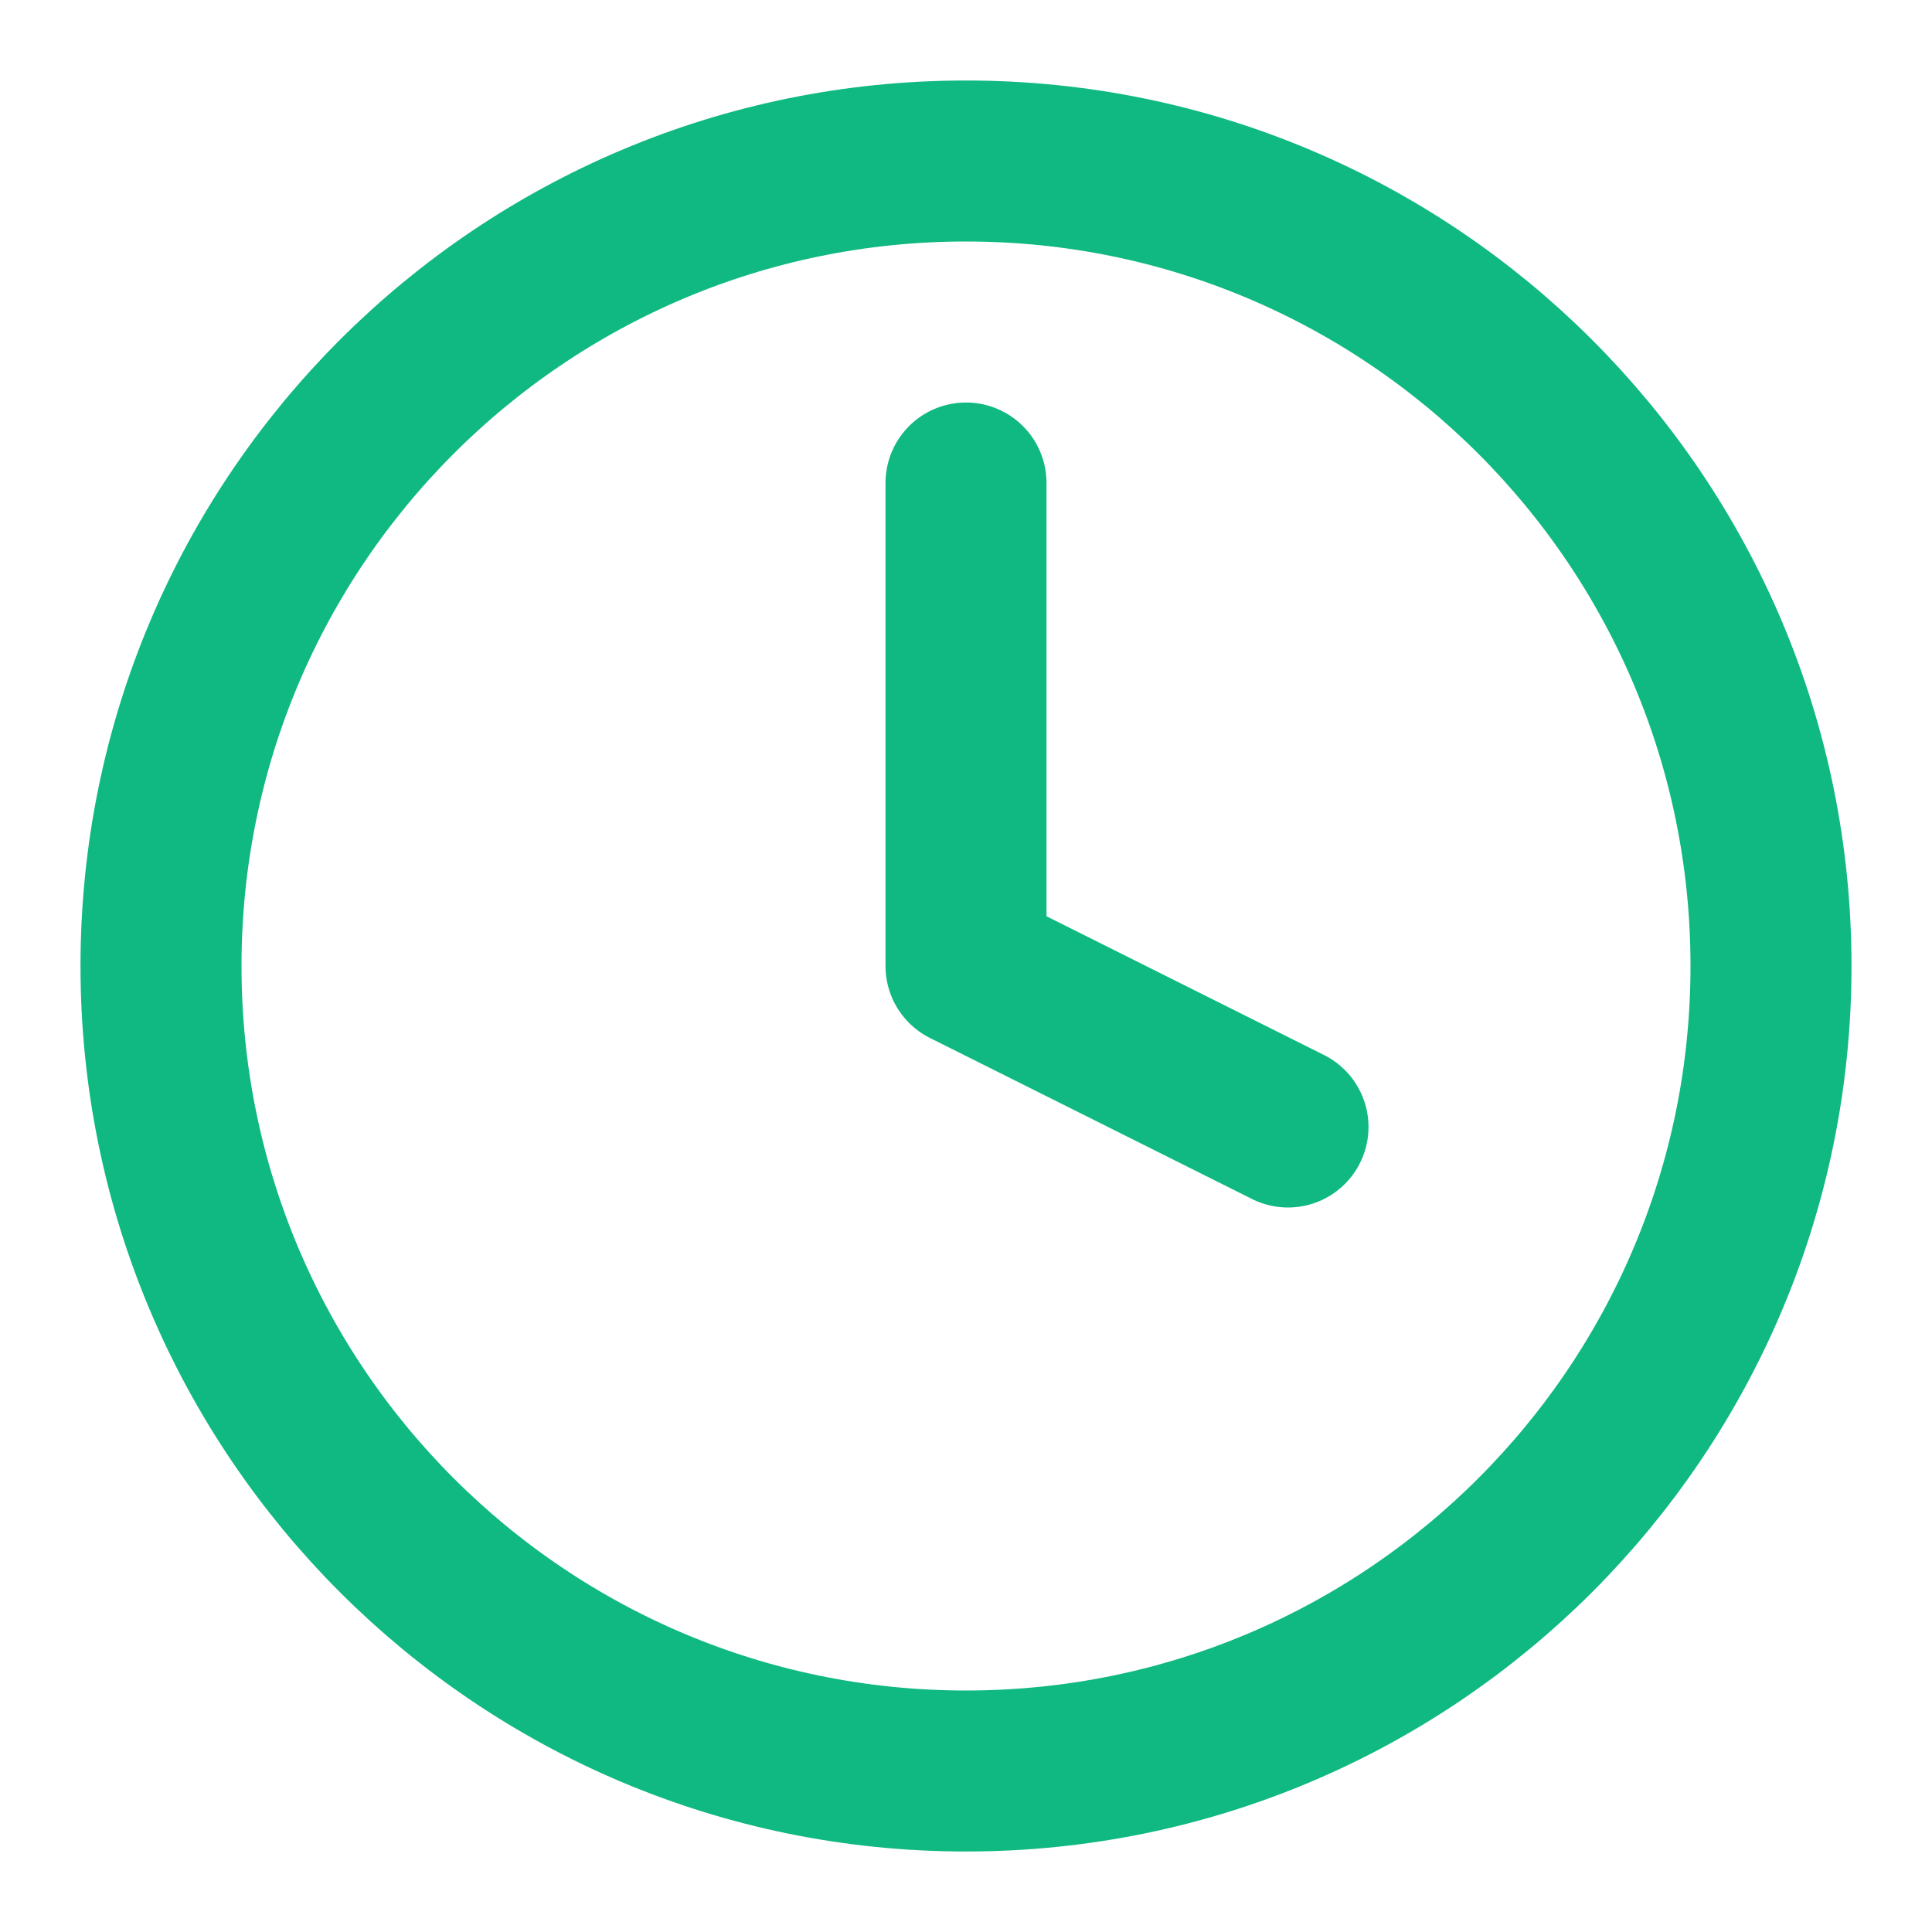
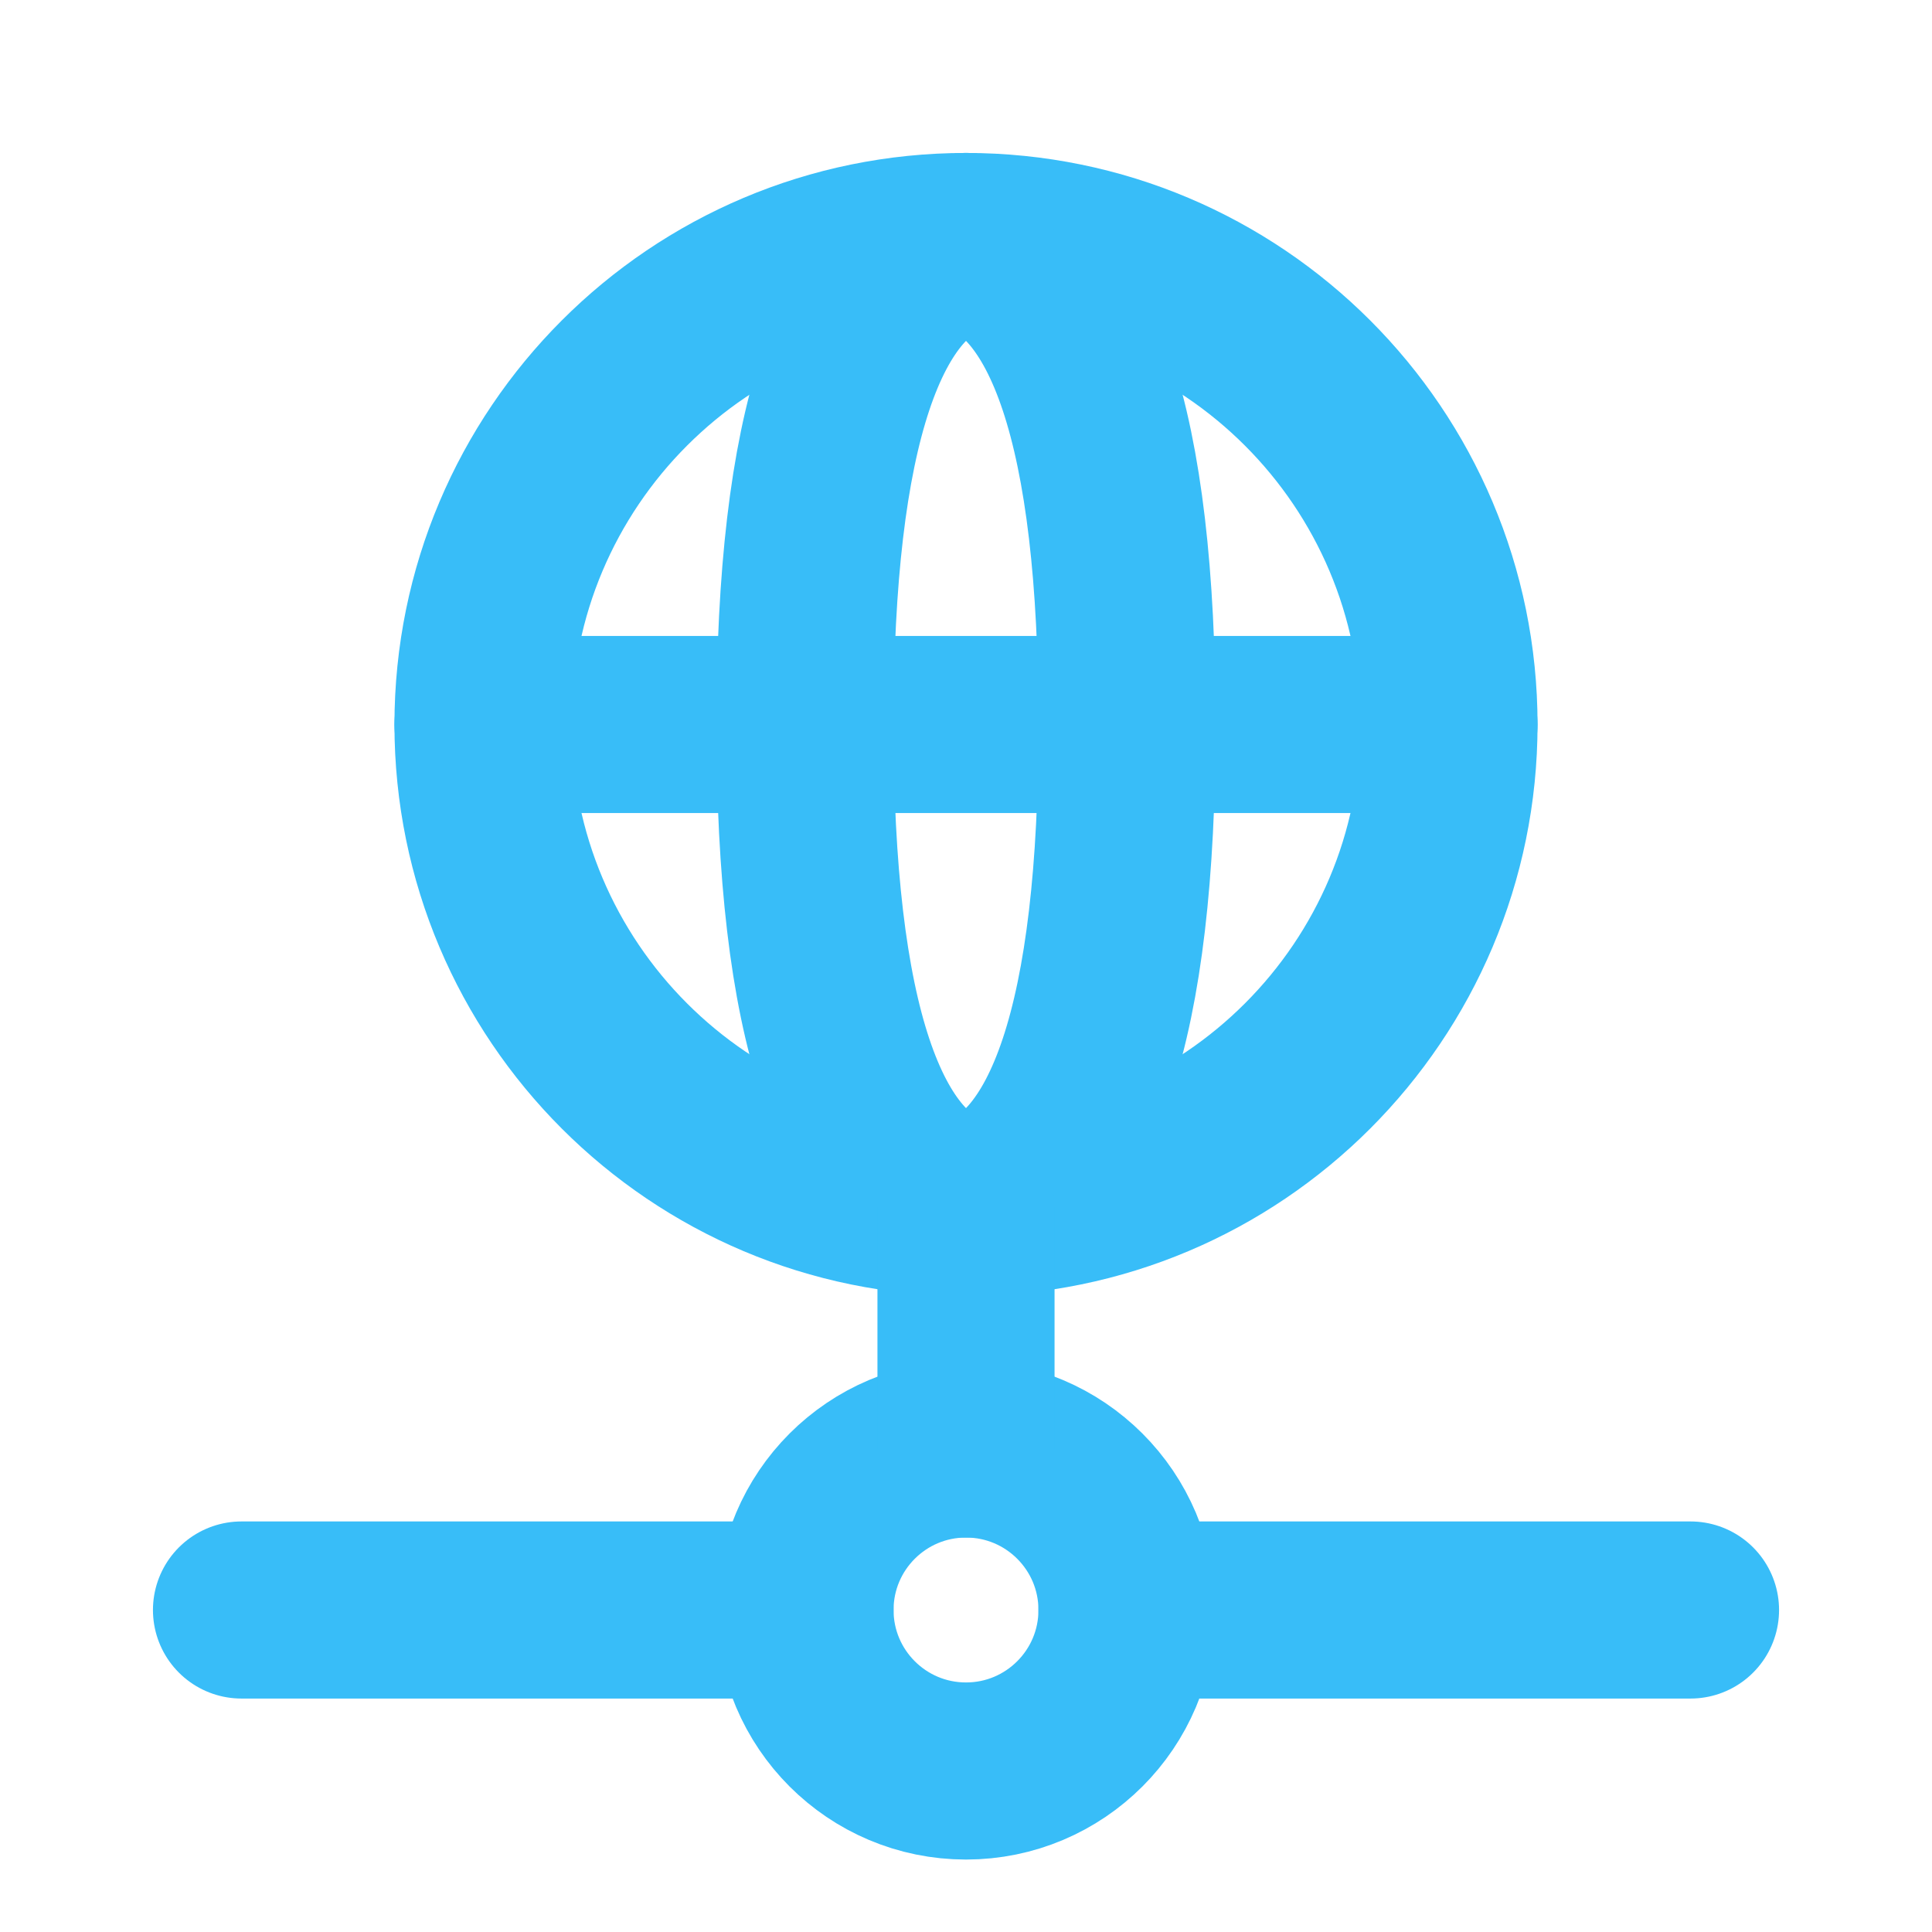
- <svg xmlns="http://www.w3.org/2000/svg" viewBox="0 0 24 24" fill="none" stroke="#10b981" stroke-width="2" stroke-linecap="round" stroke-linejoin="round">
-   <circle cx="12" cy="12" r="10" />
-   <polyline points="12 6 12 12 16 14" />
+ <svg xmlns="http://www.w3.org/2000/svg" width="24" height="24" viewBox="0 0 24 24" fill="none" stroke="#38bdf8" stroke-width="2.2" stroke-linecap="round" stroke-linejoin="round">
+   <path d="M6 9a6 6 0 1 0 12 0a6 6 0 0 0 -12 0" />
+   <path d="M12 3c1.333 .333 2 2.333 2 6s-.667 5.667 -2 6" />
+   <path d="M12 3c-1.333 .333 -2 2.333 -2 6s.667 5.667 2 6" />
+   <path d="M6 9h12" />
+   <path d="M3 20h7" />
+   <path d="M14 20h7" />
+   <path d="M10 20a2 2 0 1 0 4 0a2 2 0 0 0 -4 0" />
+   <path d="M12 15v3" />
</svg>
